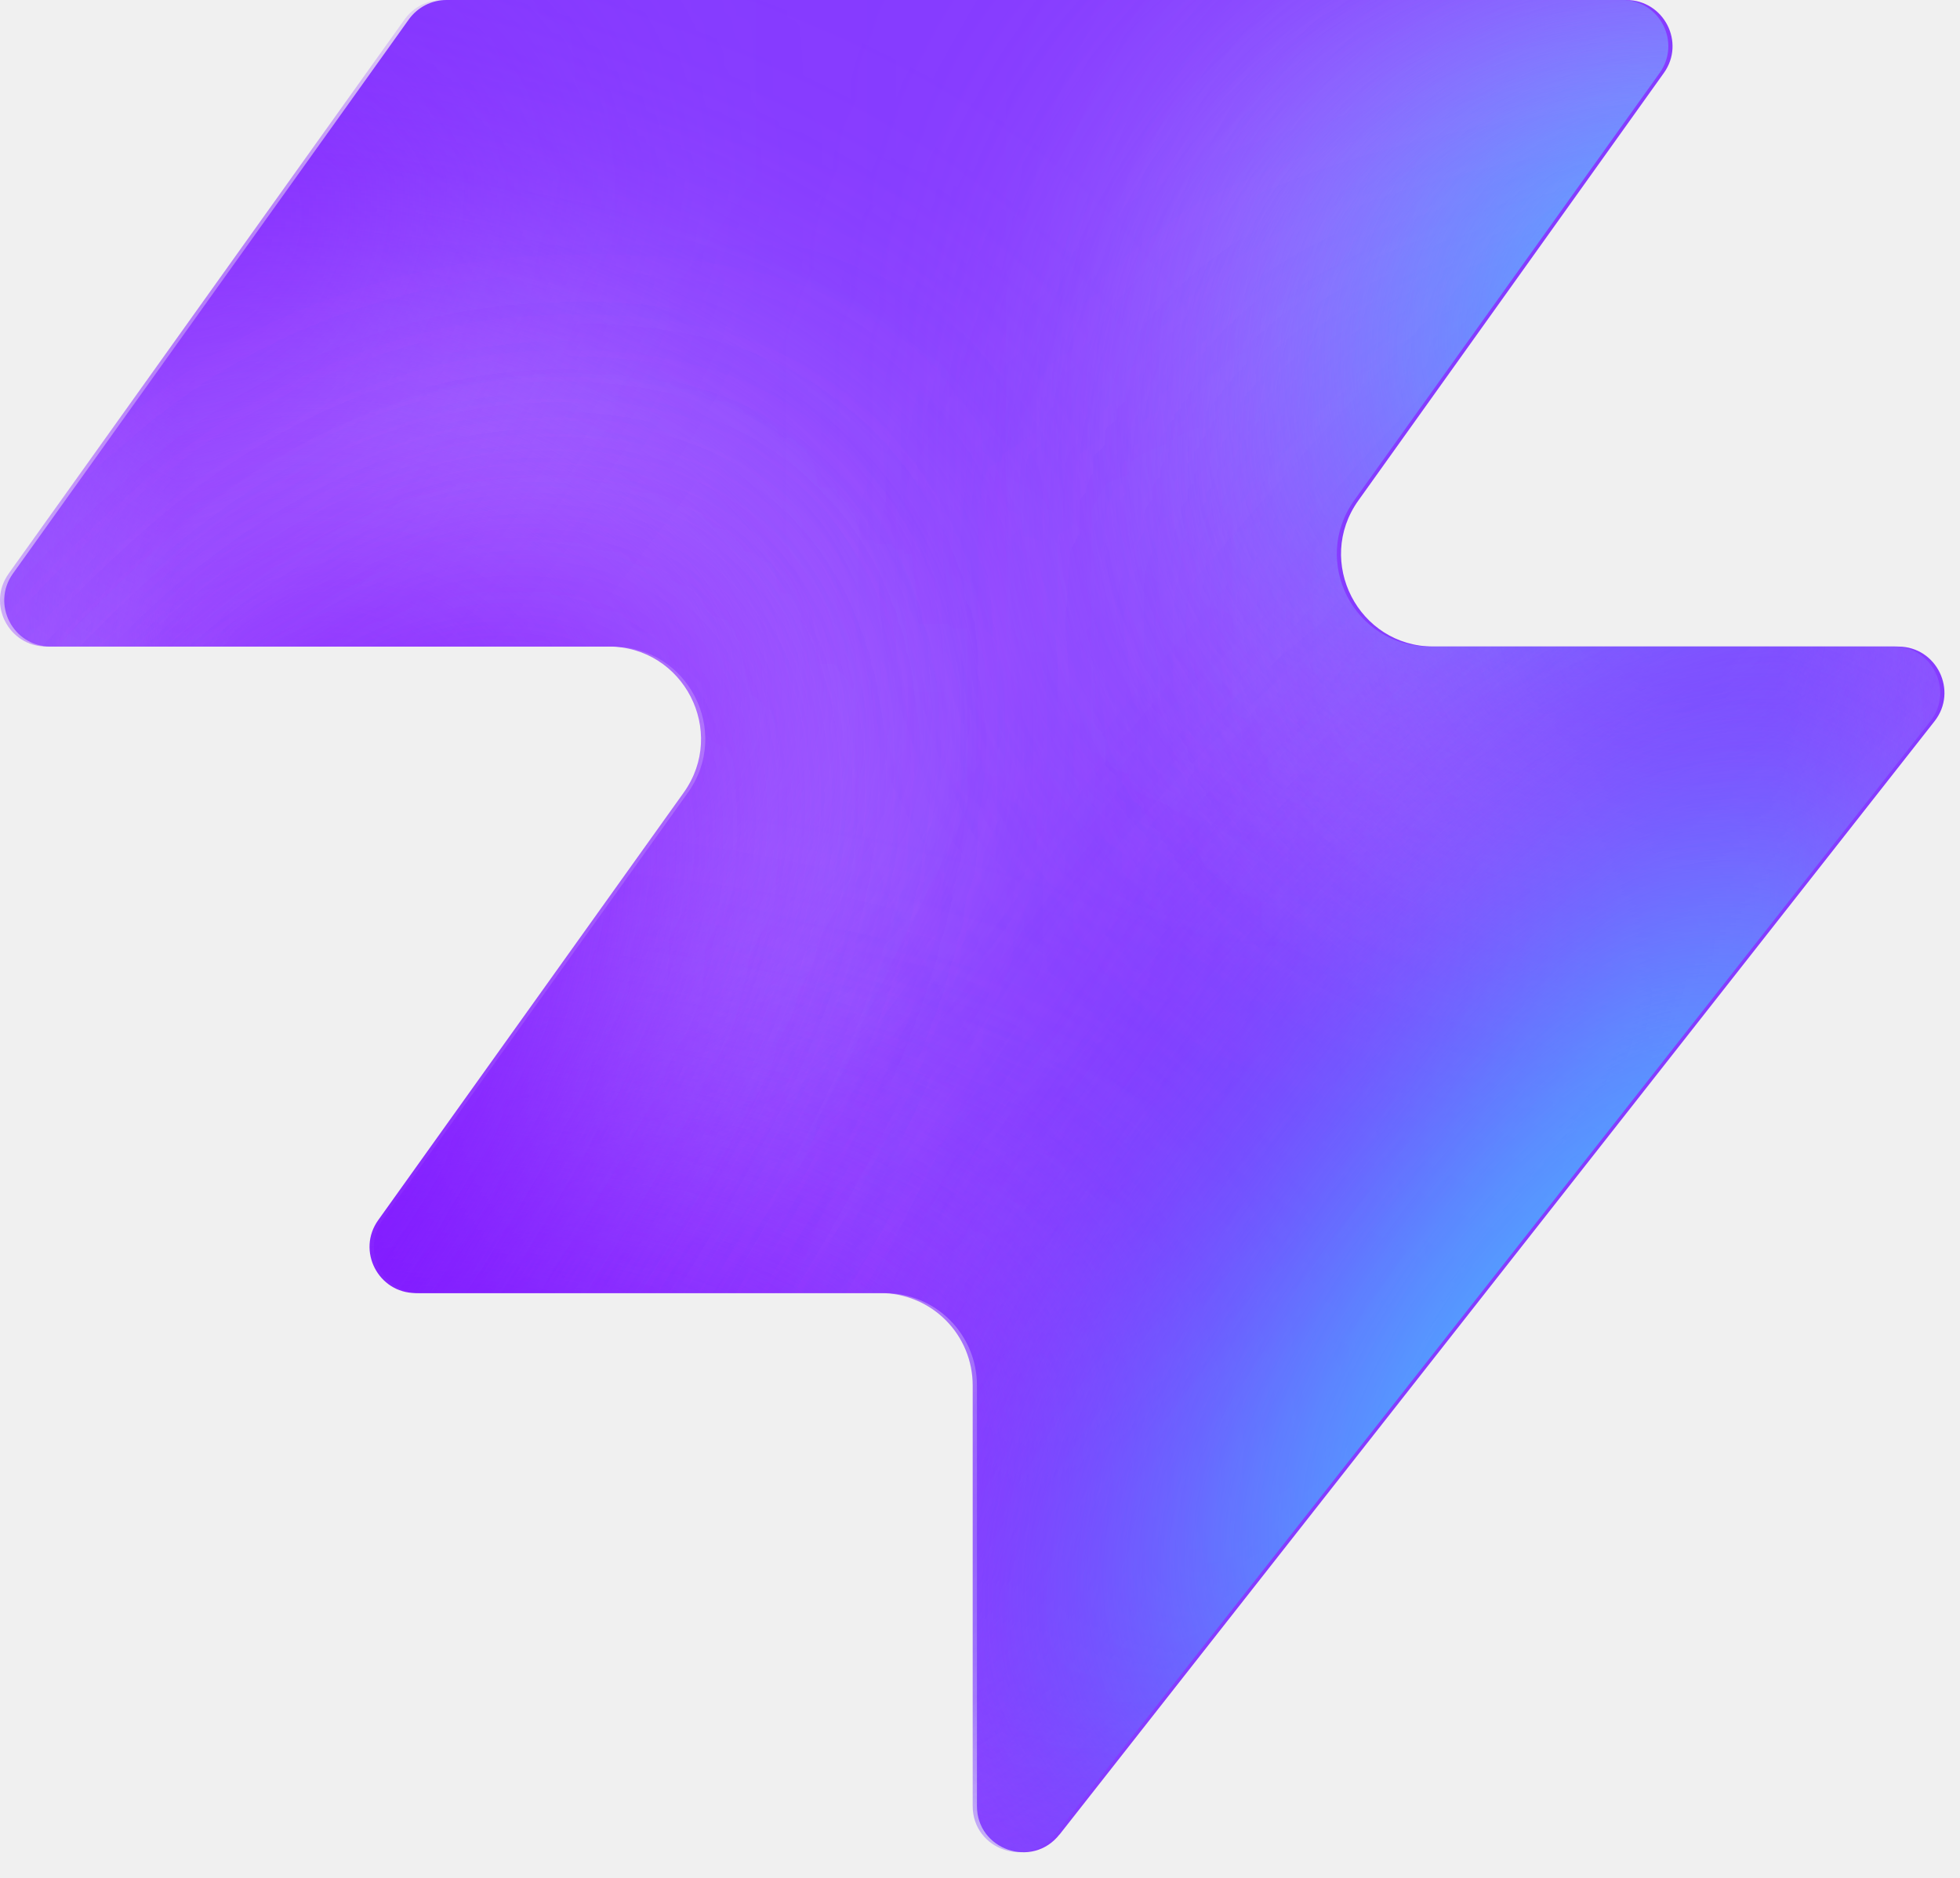
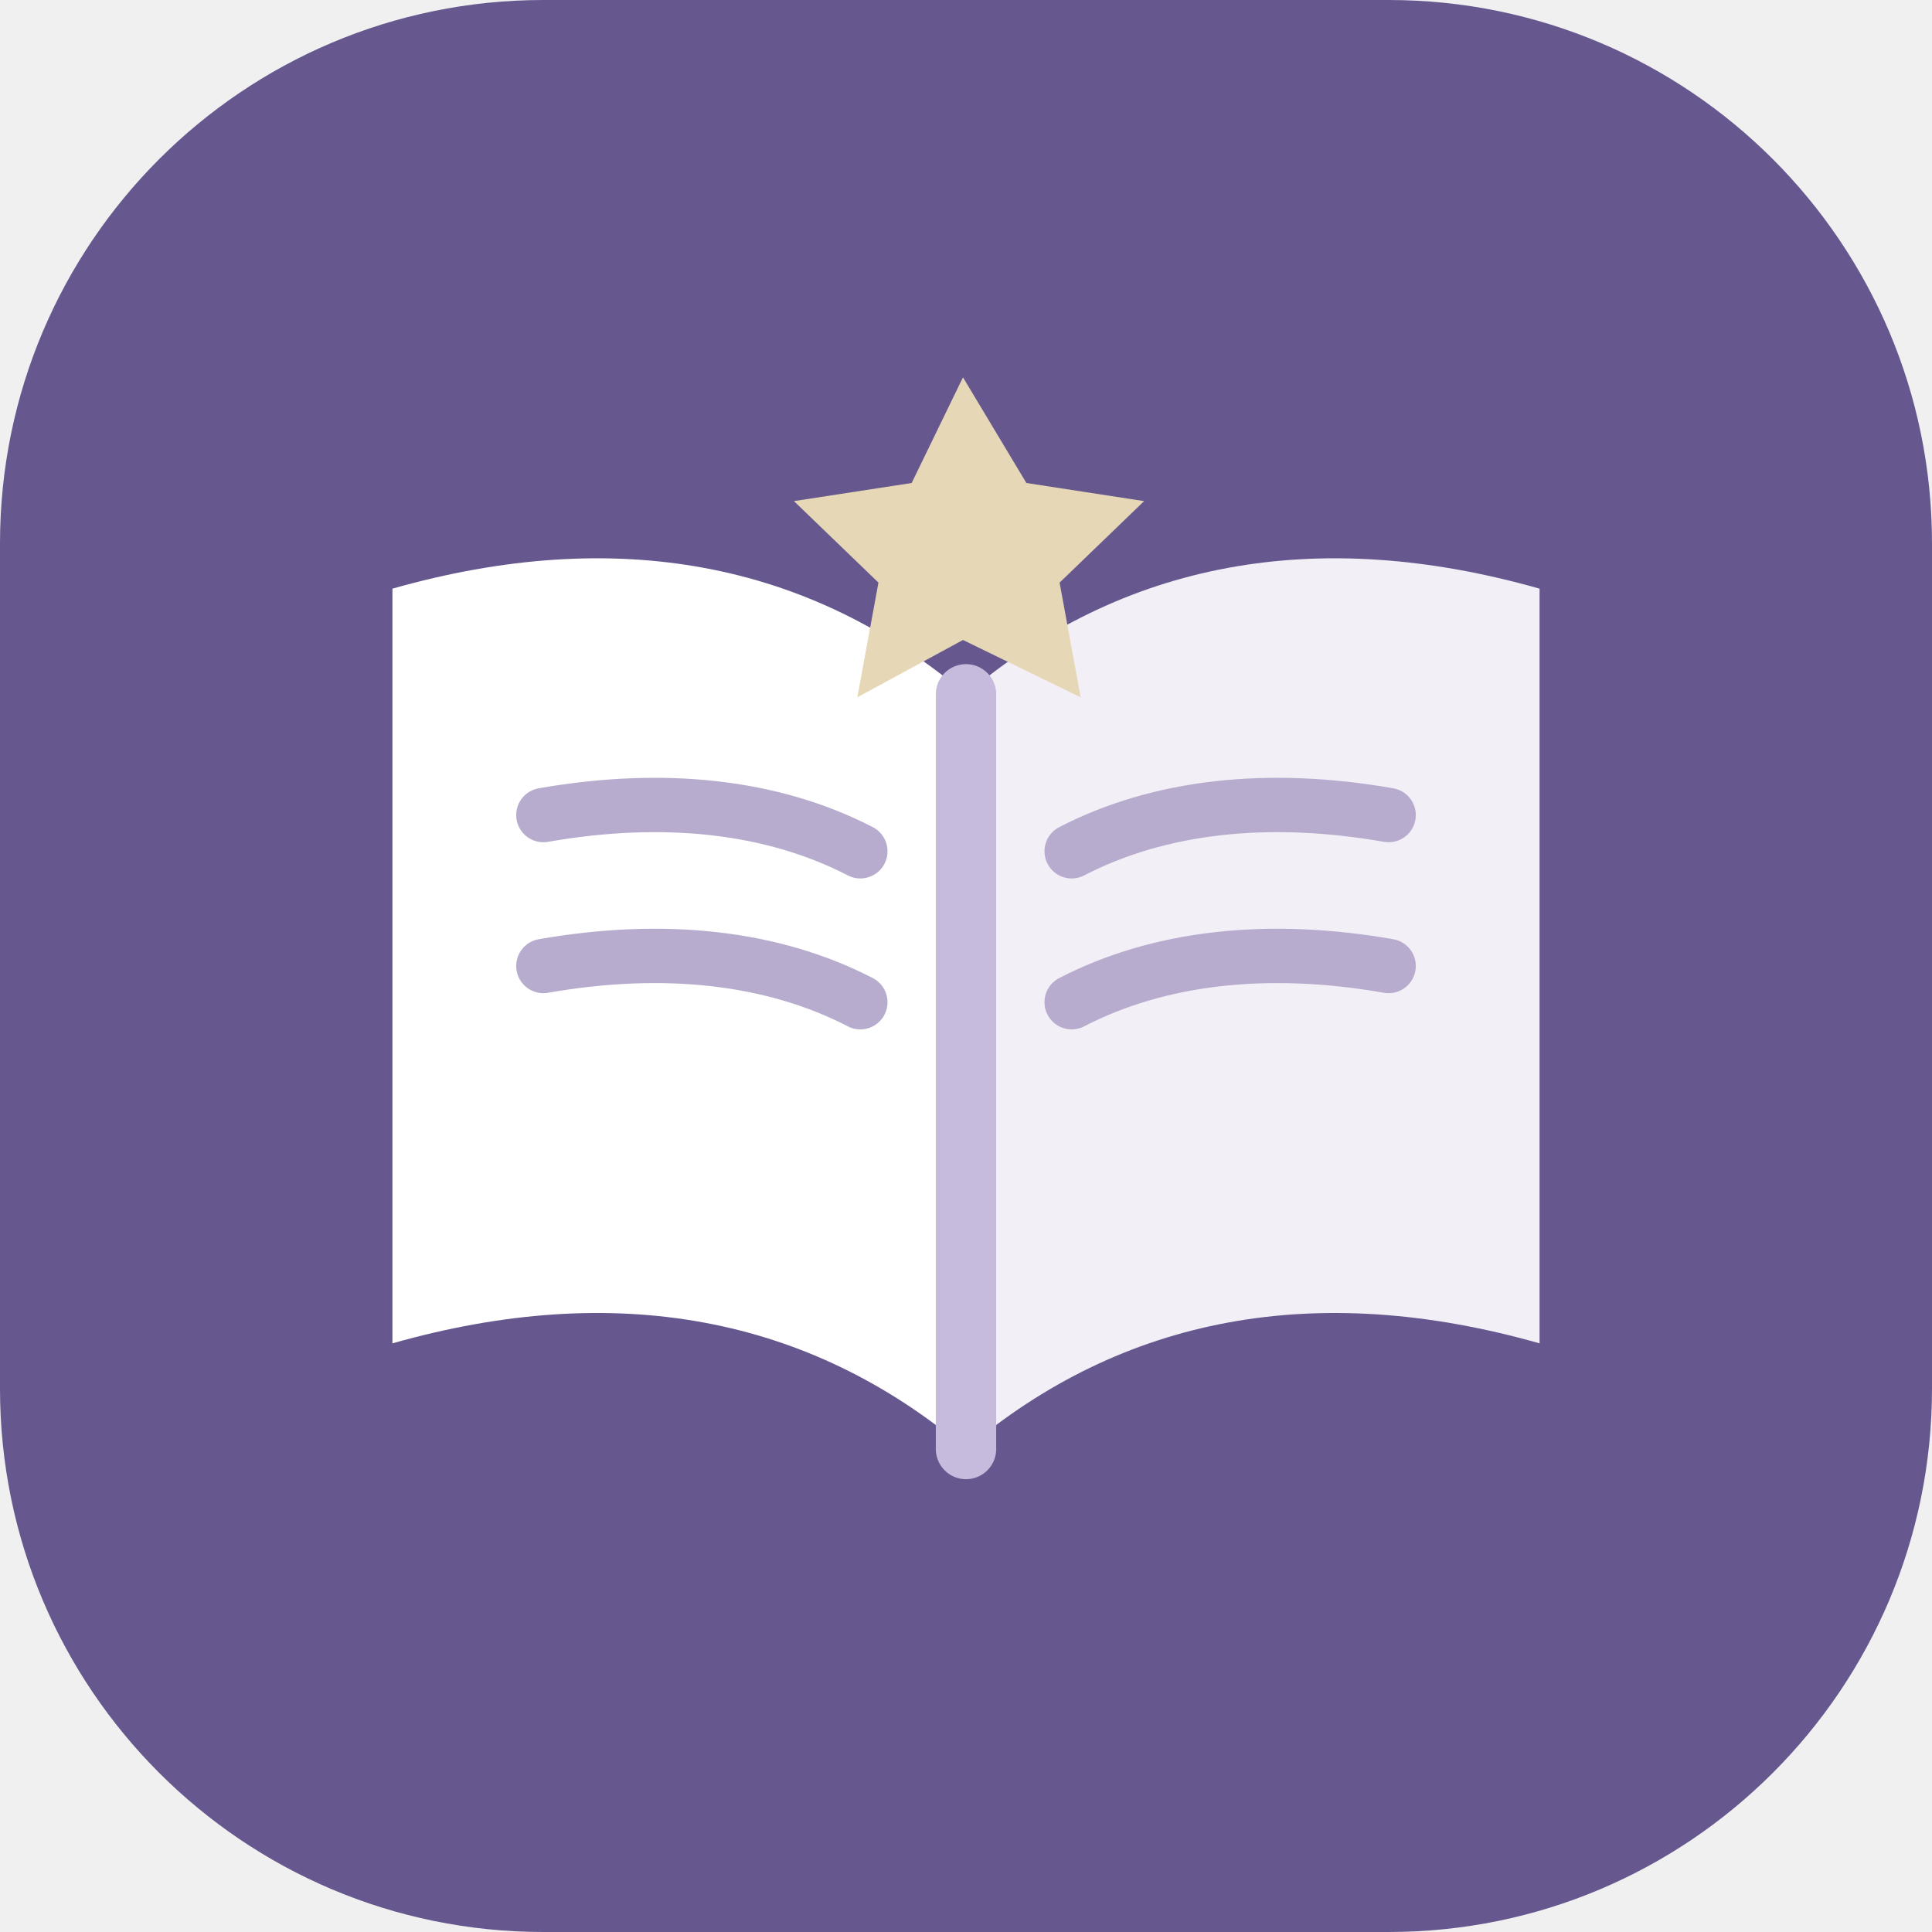
- <svg xmlns="http://www.w3.org/2000/svg" width="48" height="46" fill="none" viewBox="0 0 48 46">
-   <path fill="#863bff" d="M25.946 44.938c-.664.845-2.021.375-2.021-.698V33.937a2.26 2.26 0 0 0-2.262-2.262H10.287c-.92 0-1.456-1.04-.92-1.788l7.48-10.471c1.07-1.497 0-3.578-1.842-3.578H1.237c-.92 0-1.456-1.04-.92-1.788L10.013.474c.214-.297.556-.474.92-.474h28.894c.92 0 1.456 1.04.92 1.788l-7.48 10.471c-1.07 1.498 0 3.579 1.842 3.579h11.377c.943 0 1.473 1.088.89 1.83L25.947 44.94z" style="fill:#863bff;fill:color(display-p3 .525 .23 1);fill-opacity:1" />
-   <mask id="a" width="48" height="46" x="0" y="0" maskUnits="userSpaceOnUse" style="mask-type:alpha">
-     <path fill="#000" d="M25.842 44.938c-.664.844-2.021.375-2.021-.698V33.937a2.26 2.26 0 0 0-2.262-2.262H10.183c-.92 0-1.456-1.04-.92-1.788l7.48-10.471c1.07-1.498 0-3.579-1.842-3.579H1.133c-.92 0-1.456-1.04-.92-1.787L9.91.473c.214-.297.556-.474.92-.474h28.894c.92 0 1.456 1.04.92 1.788l-7.48 10.471c-1.07 1.498 0 3.578 1.842 3.578h11.377c.943 0 1.473 1.088.89 1.832L25.843 44.94z" style="fill:#000;fill-opacity:1" />
-   </mask>
-   <g mask="url(#a)">
-     <g filter="url(#b)">
-       <ellipse cx="5.508" cy="14.704" fill="#ede6ff" rx="5.508" ry="14.704" style="fill:#ede6ff;fill:color(display-p3 .927 .903 1);fill-opacity:1" transform="matrix(.00324 1 1 -.00324 -4.47 31.516)" />
-     </g>
-     <g filter="url(#c)">
-       <ellipse cx="10.399" cy="29.851" fill="#ede6ff" rx="10.399" ry="29.851" style="fill:#ede6ff;fill:color(display-p3 .927 .903 1);fill-opacity:1" transform="matrix(.00324 1 1 -.00324 -39.328 7.883)" />
-     </g>
-     <g filter="url(#d)">
-       <ellipse cx="5.508" cy="30.487" fill="#7e14ff" rx="5.508" ry="30.487" style="fill:#7e14ff;fill:color(display-p3 .492 .077 1);fill-opacity:1" transform="rotate(89.814 -25.913 -14.639)scale(1 -1)" />
-     </g>
-     <g filter="url(#e)">
-       <ellipse cx="5.508" cy="30.599" fill="#7e14ff" rx="5.508" ry="30.599" style="fill:#7e14ff;fill:color(display-p3 .492 .077 1);fill-opacity:1" transform="rotate(89.814 -32.644 -3.334)scale(1 -1)" />
-     </g>
-     <g filter="url(#f)">
-       <ellipse cx="5.508" cy="30.599" fill="#7e14ff" rx="5.508" ry="30.599" style="fill:#7e14ff;fill:color(display-p3 .492 .077 1);fill-opacity:1" transform="matrix(.00324 1 1 -.00324 -34.34 30.47)" />
-     </g>
-     <g filter="url(#g)">
-       <ellipse cx="14.072" cy="22.078" fill="#ede6ff" rx="14.072" ry="22.078" style="fill:#ede6ff;fill:color(display-p3 .927 .903 1);fill-opacity:1" transform="rotate(93.35 24.506 48.493)scale(-1 1)" />
-     </g>
-     <g filter="url(#h)">
-       <ellipse cx="3.47" cy="21.501" fill="#7e14ff" rx="3.47" ry="21.501" style="fill:#7e14ff;fill:color(display-p3 .492 .077 1);fill-opacity:1" transform="rotate(89.009 28.708 47.59)scale(-1 1)" />
-     </g>
-     <g filter="url(#i)">
-       <ellipse cx="3.47" cy="21.501" fill="#7e14ff" rx="3.47" ry="21.501" style="fill:#7e14ff;fill:color(display-p3 .492 .077 1);fill-opacity:1" transform="rotate(89.009 28.708 47.59)scale(-1 1)" />
-     </g>
-     <g filter="url(#j)">
-       <ellipse cx=".387" cy="8.972" fill="#7e14ff" rx="4.407" ry="29.108" style="fill:#7e14ff;fill:color(display-p3 .492 .077 1);fill-opacity:1" transform="rotate(39.51 .387 8.972)" />
-     </g>
-     <g filter="url(#k)">
-       <ellipse cx="47.523" cy="-6.092" fill="#7e14ff" rx="4.407" ry="29.108" style="fill:#7e14ff;fill:color(display-p3 .492 .077 1);fill-opacity:1" transform="rotate(37.892 47.523 -6.092)" />
-     </g>
-     <g filter="url(#l)">
-       <ellipse cx="41.412" cy="6.333" fill="#47bfff" rx="5.971" ry="9.665" style="fill:#47bfff;fill:color(display-p3 .28 .748 1);fill-opacity:1" transform="rotate(37.892 41.412 6.333)" />
-     </g>
-     <g filter="url(#m)">
-       <ellipse cx="-1.879" cy="38.332" fill="#7e14ff" rx="4.407" ry="29.108" style="fill:#7e14ff;fill:color(display-p3 .492 .077 1);fill-opacity:1" transform="rotate(37.892 -1.88 38.332)" />
-     </g>
-     <g filter="url(#n)">
-       <ellipse cx="-1.879" cy="38.332" fill="#7e14ff" rx="4.407" ry="29.108" style="fill:#7e14ff;fill:color(display-p3 .492 .077 1);fill-opacity:1" transform="rotate(37.892 -1.88 38.332)" />
-     </g>
-     <g filter="url(#o)">
-       <ellipse cx="35.651" cy="29.907" fill="#7e14ff" rx="4.407" ry="29.108" style="fill:#7e14ff;fill:color(display-p3 .492 .077 1);fill-opacity:1" transform="rotate(37.892 35.651 29.907)" />
-     </g>
-     <g filter="url(#p)">
-       <ellipse cx="38.418" cy="32.4" fill="#47bfff" rx="5.971" ry="15.297" style="fill:#47bfff;fill:color(display-p3 .28 .748 1);fill-opacity:1" transform="rotate(37.892 38.418 32.4)" />
-     </g>
-   </g>
-   <defs>
-     <filter id="b" width="60.045" height="41.654" x="-19.77" y="16.149" color-interpolation-filters="sRGB" filterUnits="userSpaceOnUse">
-       <feFlood flood-opacity="0" result="BackgroundImageFix" />
-       <feBlend in="SourceGraphic" in2="BackgroundImageFix" result="shape" />
-       <feGaussianBlur result="effect1_foregroundBlur_2002_17158" stdDeviation="7.659" />
-     </filter>
-     <filter id="c" width="90.34" height="51.437" x="-54.613" y="-7.533" color-interpolation-filters="sRGB" filterUnits="userSpaceOnUse">
-       <feFlood flood-opacity="0" result="BackgroundImageFix" />
-       <feBlend in="SourceGraphic" in2="BackgroundImageFix" result="shape" />
-       <feGaussianBlur result="effect1_foregroundBlur_2002_17158" stdDeviation="7.659" />
-     </filter>
-     <filter id="d" width="79.355" height="29.4" x="-49.64" y="2.03" color-interpolation-filters="sRGB" filterUnits="userSpaceOnUse">
-       <feFlood flood-opacity="0" result="BackgroundImageFix" />
-       <feBlend in="SourceGraphic" in2="BackgroundImageFix" result="shape" />
-       <feGaussianBlur result="effect1_foregroundBlur_2002_17158" stdDeviation="4.596" />
-     </filter>
-     <filter id="e" width="79.579" height="29.4" x="-45.045" y="20.029" color-interpolation-filters="sRGB" filterUnits="userSpaceOnUse">
-       <feFlood flood-opacity="0" result="BackgroundImageFix" />
-       <feBlend in="SourceGraphic" in2="BackgroundImageFix" result="shape" />
-       <feGaussianBlur result="effect1_foregroundBlur_2002_17158" stdDeviation="4.596" />
-     </filter>
-     <filter id="f" width="79.579" height="29.4" x="-43.513" y="21.178" color-interpolation-filters="sRGB" filterUnits="userSpaceOnUse">
-       <feFlood flood-opacity="0" result="BackgroundImageFix" />
-       <feBlend in="SourceGraphic" in2="BackgroundImageFix" result="shape" />
-       <feGaussianBlur result="effect1_foregroundBlur_2002_17158" stdDeviation="4.596" />
-     </filter>
-     <filter id="g" width="74.749" height="58.852" x="15.756" y="-17.901" color-interpolation-filters="sRGB" filterUnits="userSpaceOnUse">
-       <feFlood flood-opacity="0" result="BackgroundImageFix" />
-       <feBlend in="SourceGraphic" in2="BackgroundImageFix" result="shape" />
-       <feGaussianBlur result="effect1_foregroundBlur_2002_17158" stdDeviation="7.659" />
-     </filter>
-     <filter id="h" width="61.377" height="25.362" x="23.548" y="2.284" color-interpolation-filters="sRGB" filterUnits="userSpaceOnUse">
-       <feFlood flood-opacity="0" result="BackgroundImageFix" />
-       <feBlend in="SourceGraphic" in2="BackgroundImageFix" result="shape" />
-       <feGaussianBlur result="effect1_foregroundBlur_2002_17158" stdDeviation="4.596" />
-     </filter>
-     <filter id="i" width="61.377" height="25.362" x="23.548" y="2.284" color-interpolation-filters="sRGB" filterUnits="userSpaceOnUse">
-       <feFlood flood-opacity="0" result="BackgroundImageFix" />
-       <feBlend in="SourceGraphic" in2="BackgroundImageFix" result="shape" />
-       <feGaussianBlur result="effect1_foregroundBlur_2002_17158" stdDeviation="4.596" />
-     </filter>
-     <filter id="j" width="56.045" height="63.649" x="-27.636" y="-22.853" color-interpolation-filters="sRGB" filterUnits="userSpaceOnUse">
-       <feFlood flood-opacity="0" result="BackgroundImageFix" />
-       <feBlend in="SourceGraphic" in2="BackgroundImageFix" result="shape" />
-       <feGaussianBlur result="effect1_foregroundBlur_2002_17158" stdDeviation="4.596" />
-     </filter>
-     <filter id="k" width="54.814" height="64.646" x="20.116" y="-38.415" color-interpolation-filters="sRGB" filterUnits="userSpaceOnUse">
-       <feFlood flood-opacity="0" result="BackgroundImageFix" />
-       <feBlend in="SourceGraphic" in2="BackgroundImageFix" result="shape" />
-       <feGaussianBlur result="effect1_foregroundBlur_2002_17158" stdDeviation="4.596" />
-     </filter>
-     <filter id="l" width="33.541" height="35.313" x="24.641" y="-11.323" color-interpolation-filters="sRGB" filterUnits="userSpaceOnUse">
-       <feFlood flood-opacity="0" result="BackgroundImageFix" />
-       <feBlend in="SourceGraphic" in2="BackgroundImageFix" result="shape" />
-       <feGaussianBlur result="effect1_foregroundBlur_2002_17158" stdDeviation="4.596" />
-     </filter>
-     <filter id="m" width="54.814" height="64.646" x="-29.286" y="6.009" color-interpolation-filters="sRGB" filterUnits="userSpaceOnUse">
-       <feFlood flood-opacity="0" result="BackgroundImageFix" />
-       <feBlend in="SourceGraphic" in2="BackgroundImageFix" result="shape" />
-       <feGaussianBlur result="effect1_foregroundBlur_2002_17158" stdDeviation="4.596" />
-     </filter>
-     <filter id="n" width="54.814" height="64.646" x="-29.286" y="6.009" color-interpolation-filters="sRGB" filterUnits="userSpaceOnUse">
-       <feFlood flood-opacity="0" result="BackgroundImageFix" />
-       <feBlend in="SourceGraphic" in2="BackgroundImageFix" result="shape" />
-       <feGaussianBlur result="effect1_foregroundBlur_2002_17158" stdDeviation="4.596" />
-     </filter>
-     <filter id="o" width="54.814" height="64.646" x="8.244" y="-2.416" color-interpolation-filters="sRGB" filterUnits="userSpaceOnUse">
-       <feFlood flood-opacity="0" result="BackgroundImageFix" />
-       <feBlend in="SourceGraphic" in2="BackgroundImageFix" result="shape" />
-       <feGaussianBlur result="effect1_foregroundBlur_2002_17158" stdDeviation="4.596" />
-     </filter>
-     <filter id="p" width="39.409" height="43.623" x="18.713" y="10.588" color-interpolation-filters="sRGB" filterUnits="userSpaceOnUse">
-       <feFlood flood-opacity="0" result="BackgroundImageFix" />
-       <feBlend in="SourceGraphic" in2="BackgroundImageFix" result="shape" />
-       <feGaussianBlur result="effect1_foregroundBlur_2002_17158" stdDeviation="4.596" />
-     </filter>
-   </defs>
+ <svg xmlns="http://www.w3.org/2000/svg" viewBox="0 0 64 64">
+   <rect width="64" height="64" rx="18" fill="#66588f" />
+   <path d="M13 19.5c7.4-2.1 13.8-.9 19 3.5v25c-5.2-4.4-11.6-5.6-19-3.5v-25Z" fill="#fff" />
+   <path d="M51 19.5c-7.4-2.1-13.8-.9-19 3.5v25c5.2-4.4 11.6-5.6 19-3.5v-25Z" fill="#f2eff7" />
+   <path d="M32 23v25" fill="none" stroke="#c6bbdc" stroke-linecap="round" stroke-width="2" />
+   <path d="M18 27c4-.7 7.6-.3 10.5 1.2M18 32c4-.7 7.6-.3 10.5 1.2M46 27c-4-.7-7.6-.3-10.5 1.2M46 32c-4-.7-7.6-.3-10.5 1.2" fill="none" stroke="#b7accd" stroke-linecap="round" stroke-width="1.8" />
+   <path d="M31.9 12.5 34 16l3.9.6-2.8 2.7.7 3.8-3.9-1.9-3.5 1.9.7-3.8-2.8-2.7 3.9-.6 1.7-3.5Z" fill="#e6d8b7" />
</svg>
